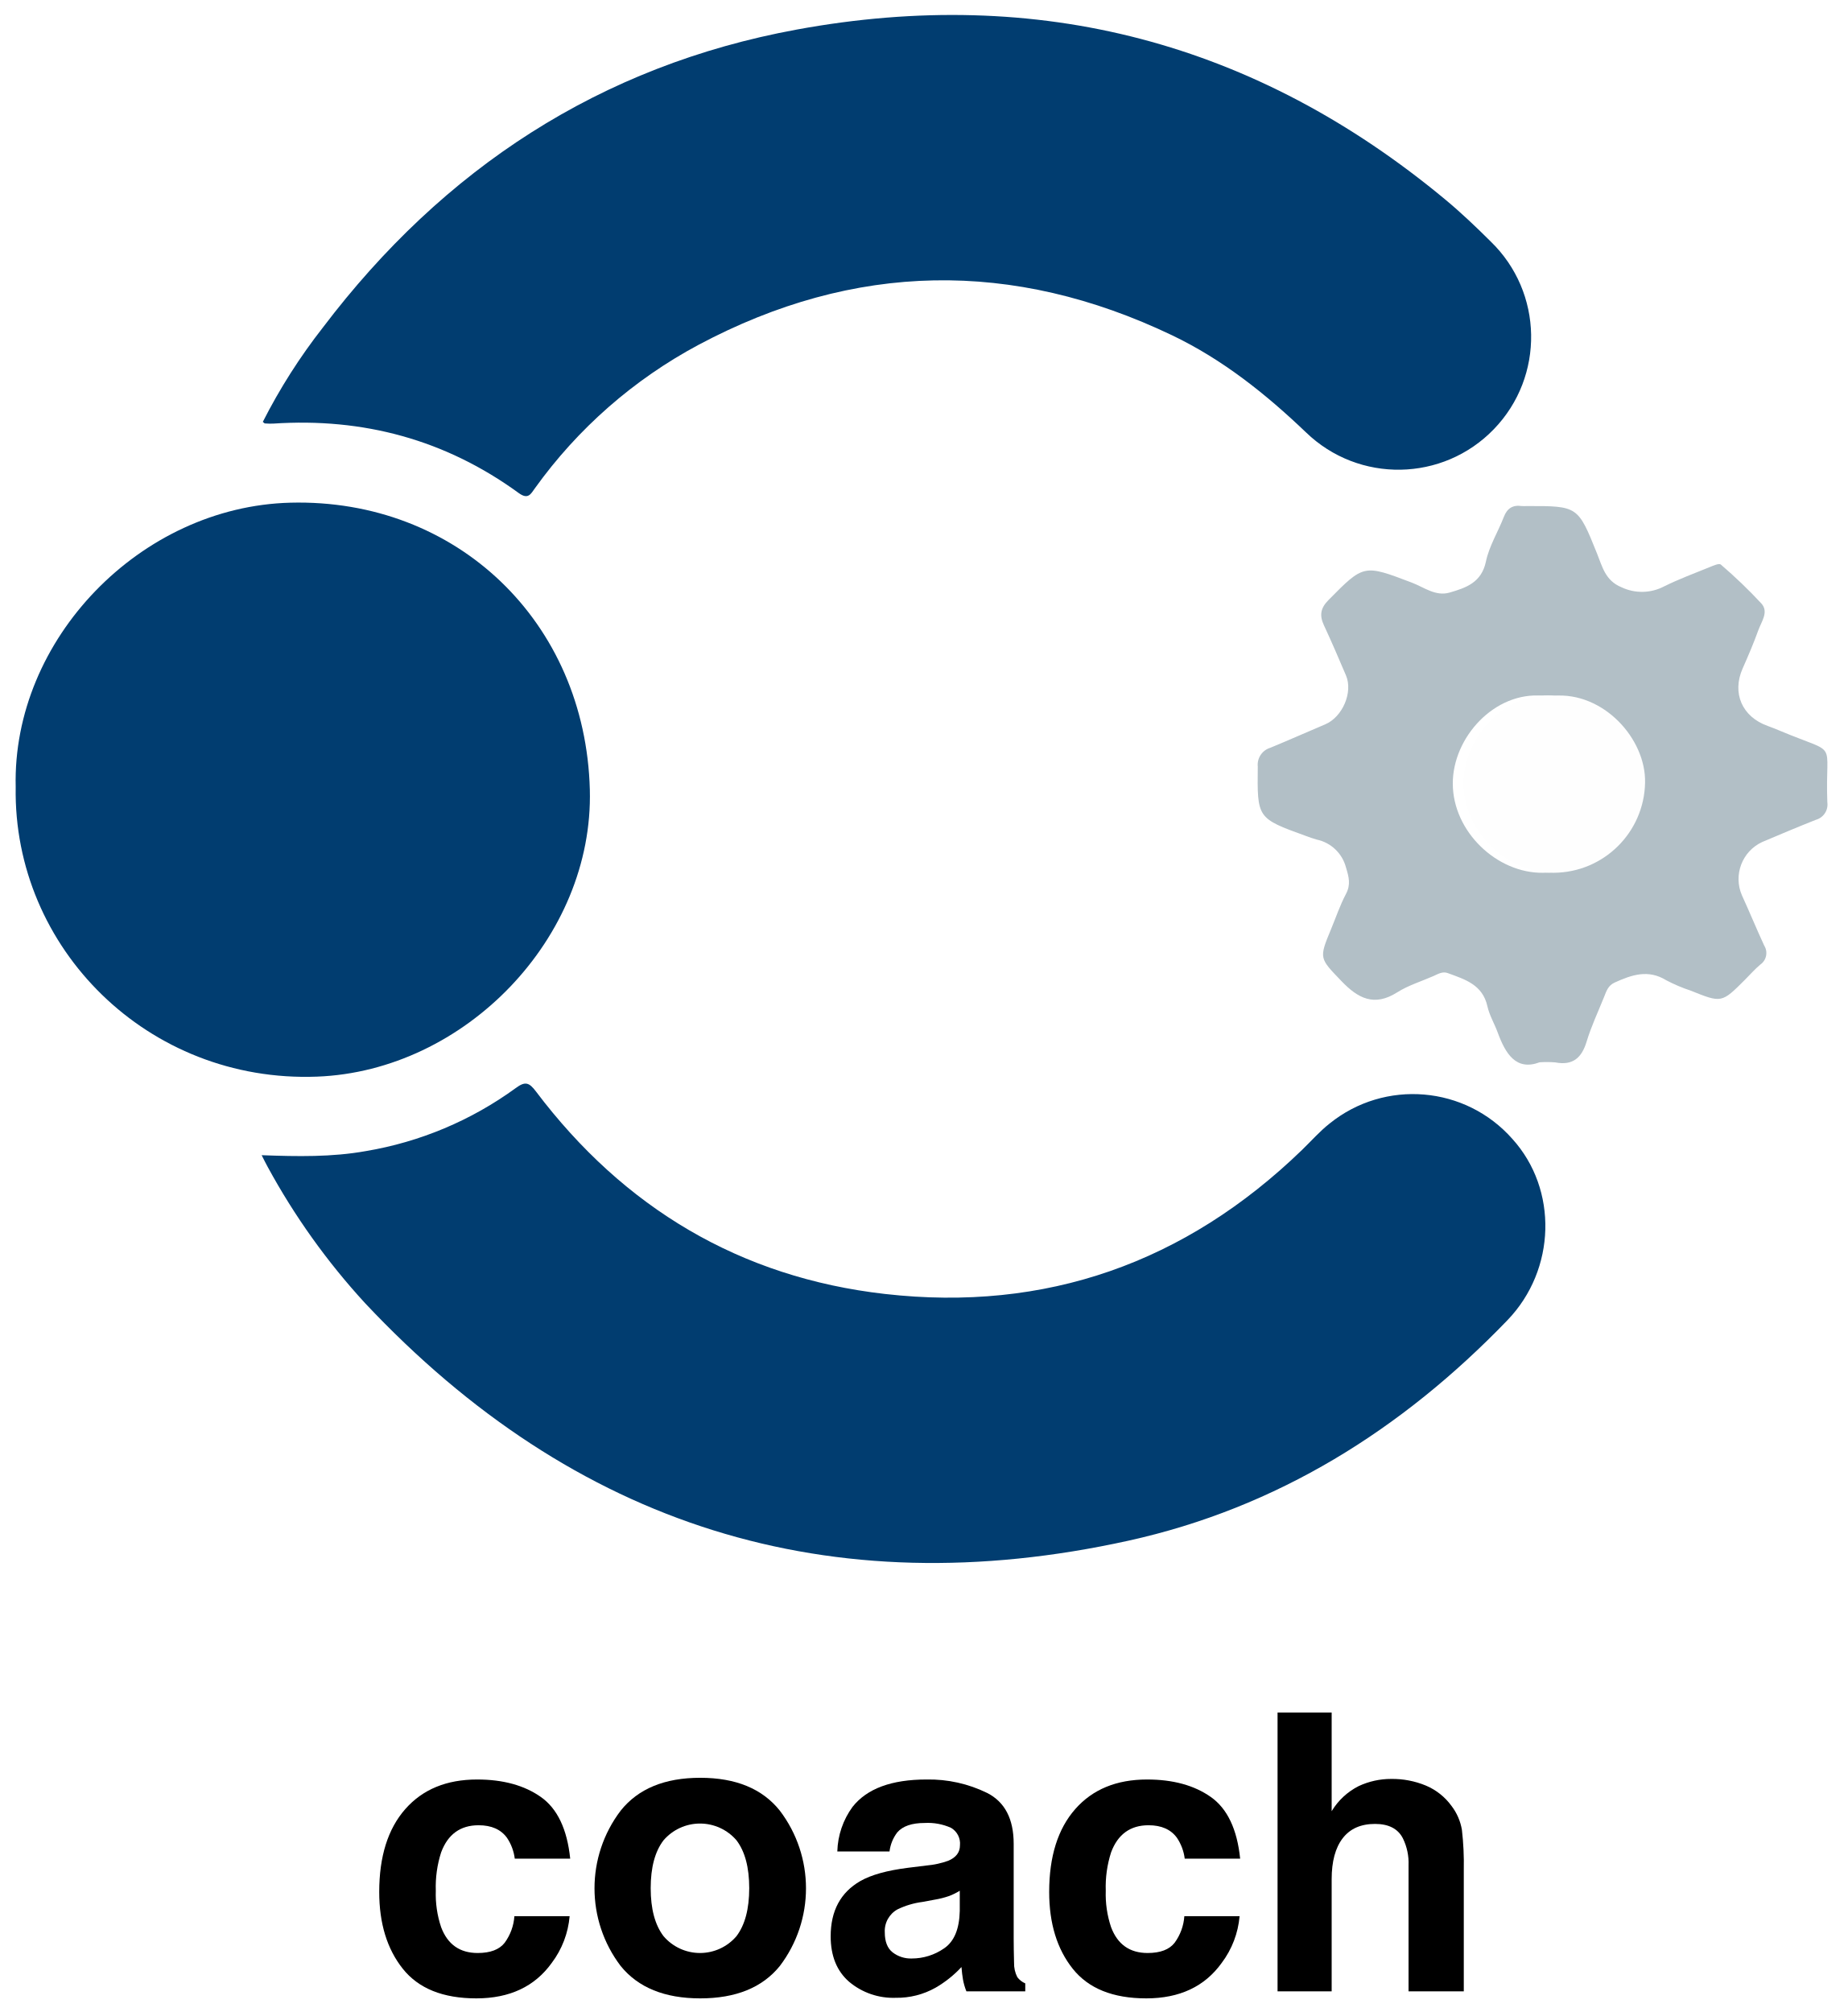
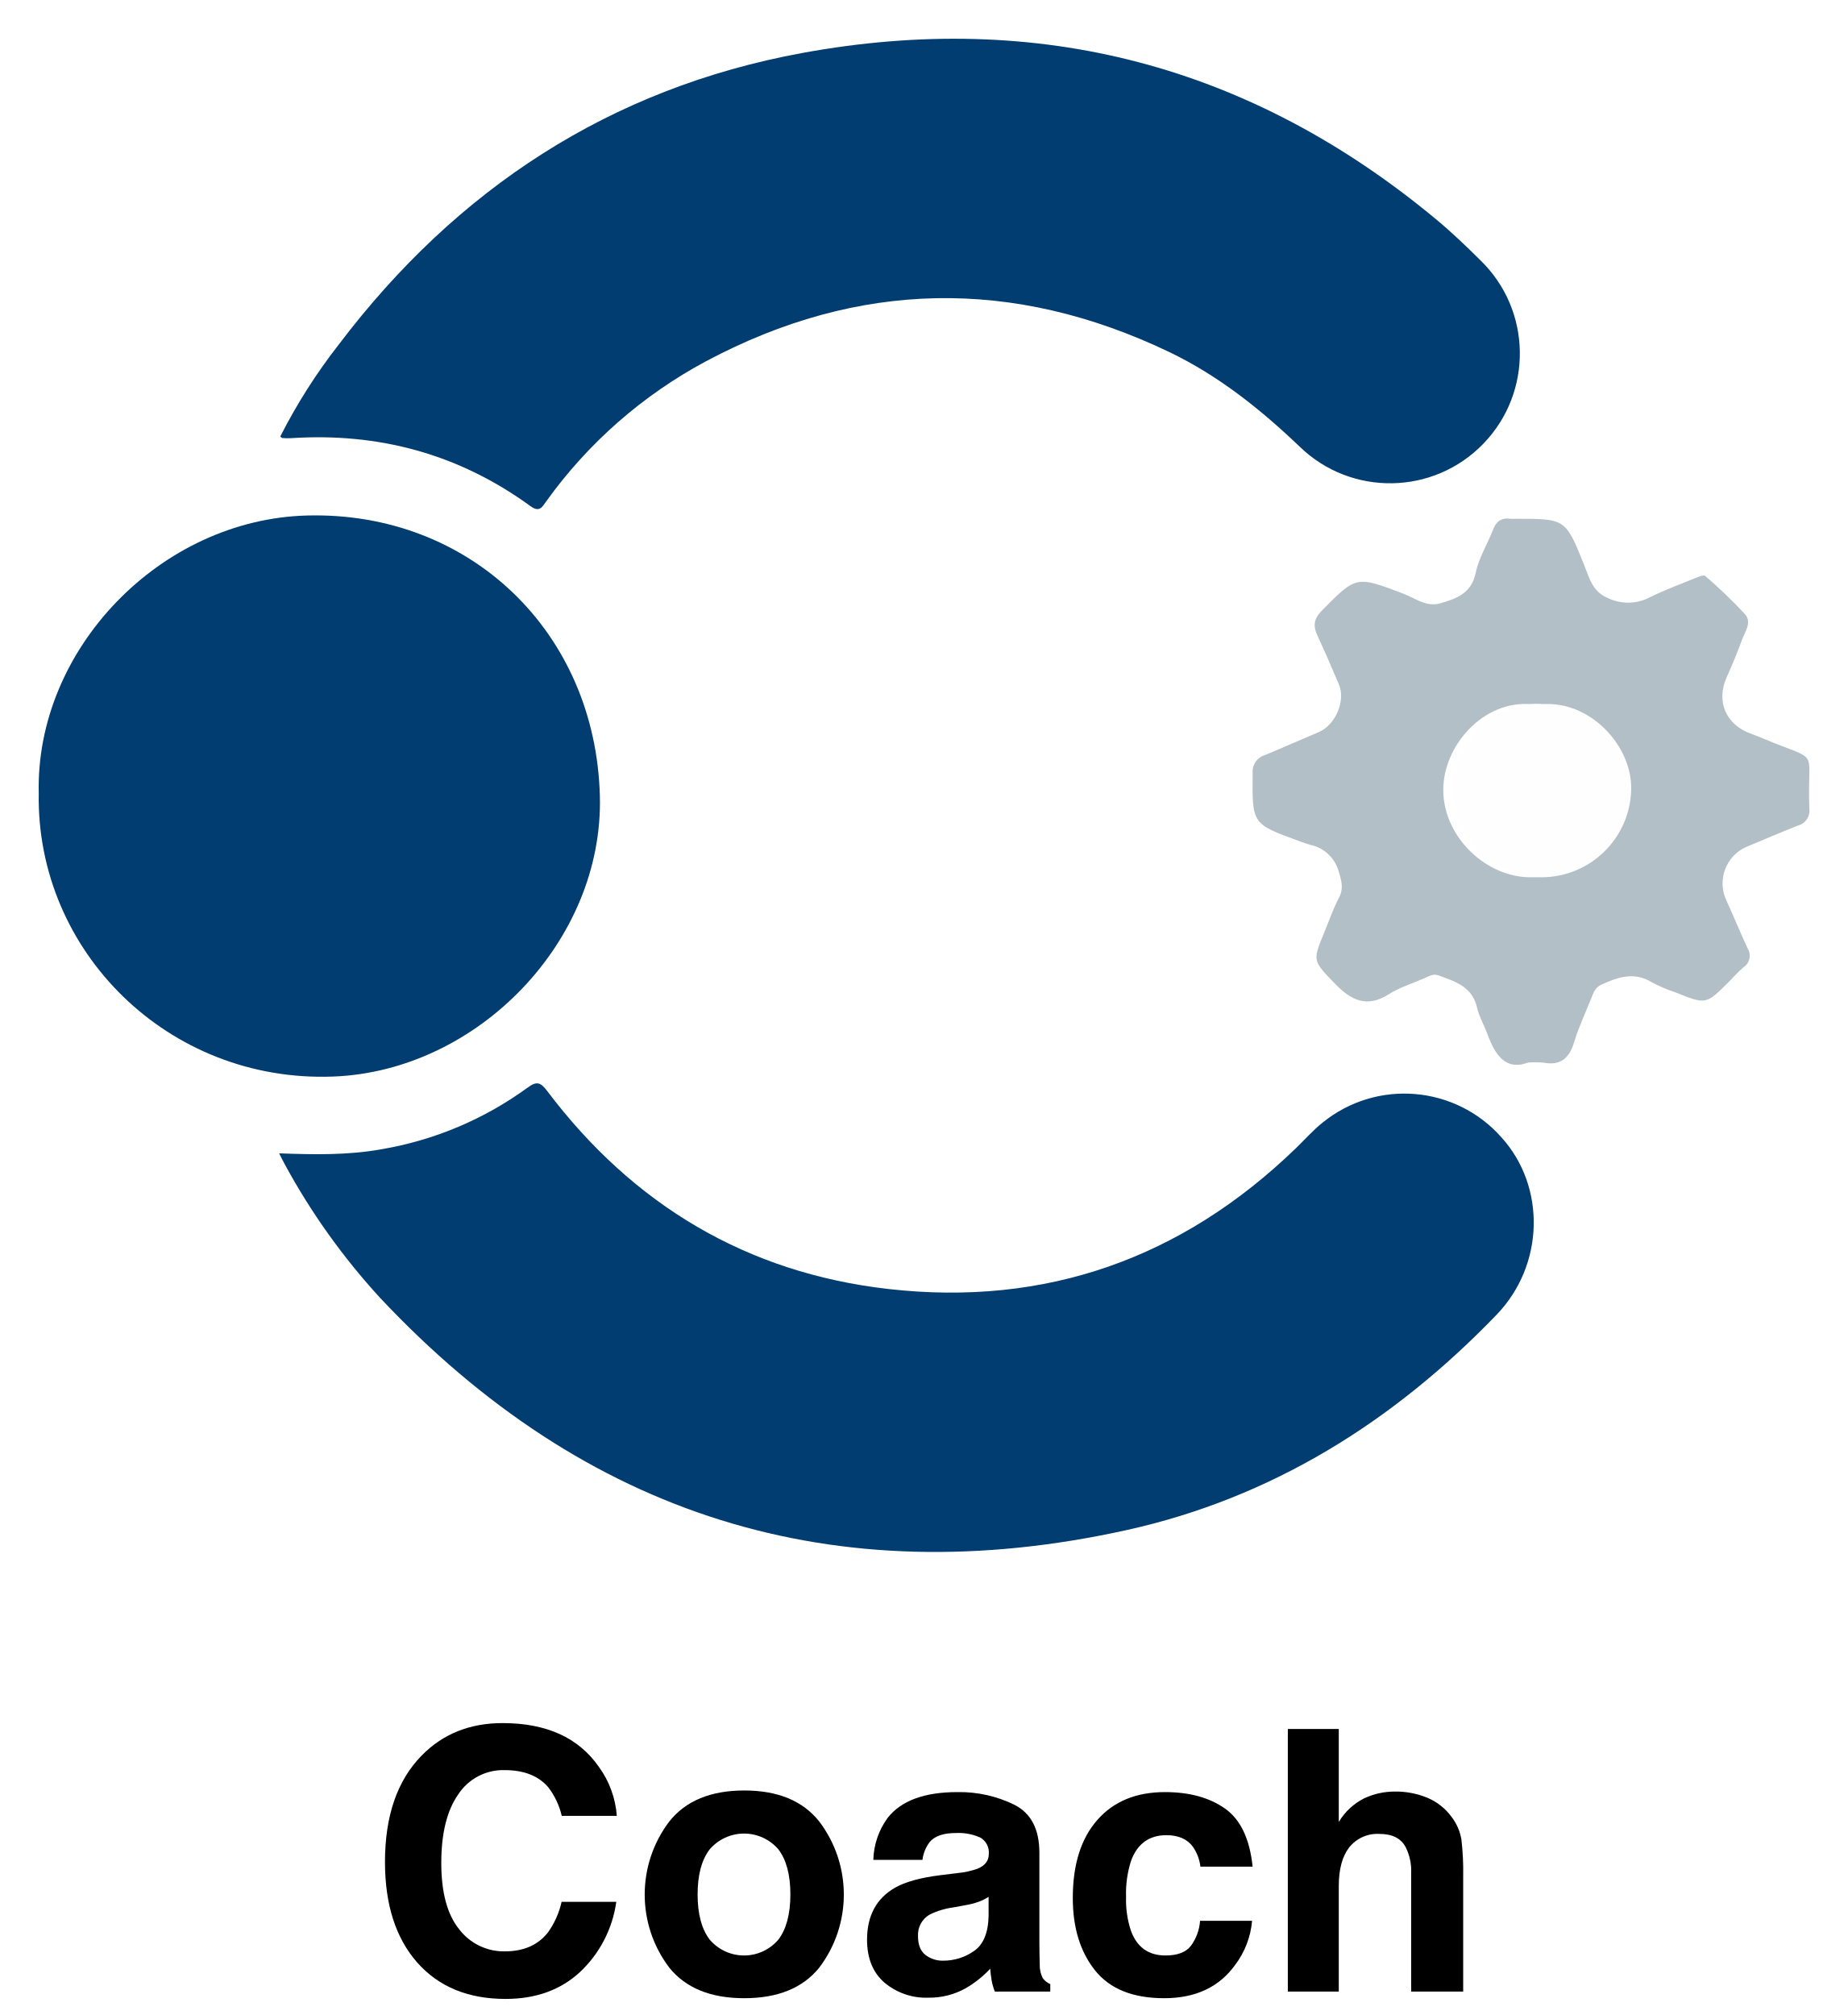
- <svg xmlns="http://www.w3.org/2000/svg" id="Layer_1" data-name="Layer 1" viewBox="0 0 432 470.5">
+ <svg xmlns="http://www.w3.org/2000/svg" id="Layer_1" data-name="Layer 1" viewBox="0 0 442.04 482.04">
  <defs>
    <style>.cls-1{fill:#013d70;}.cls-2{fill:#b2bfc6;}.cls-3{fill:#fefefe;}</style>
  </defs>
-   <path class="cls-1" d="M61.181,270.14c8.444.311,16.427.457,24.328-.955a82.725,82.725,0,0,0,35.096-14.753c2.209-1.63,3.118-1.314,4.72.81,20.536,27.216,47.774,43.499,81.591,47.347,37.583,4.276,70.244-7.284,97.516-33.667,2.141-2.071,4.124-4.343,6.451-6.179a31.017,31.017,0,0,1,42.751,3.595c10.677,11.798,10.241,30.55-1.159,42.389-24.654,25.601-53.848,43.895-88.677,51.571-69.834,15.389-129.46-3.416-178.439-55.564a160.291,160.291,0,0,1-22.762-31.85C62.169,272.119,61.792,271.328,61.181,270.14Z" />
-   <path class="cls-1" d="M61.453,98.655A134.455,134.455,0,0,1,75.517,76.564C103.669,39.424,140.344,15.357,186.279,6.917,242.818-3.471,293.614,9.834,337.98,46.695c3.682,3.059,7.162,6.381,10.56,9.759a31.054,31.054,0,0,1-43.152,44.67c-9.437-9.022-19.56-17.093-31.319-22.715-37.212-17.791-74.266-17.197-110.723,2.224a112.115,112.115,0,0,0-38.26,33.533c-.957,1.317-1.568,2.753-3.798,1.129-17.117-12.467-36.351-17.646-57.422-16.235a17.028,17.028,0,0,1-1.934-.043C61.841,99.013,61.756,98.89,61.453,98.655Z" />
-   <path class="cls-1" d="M3.67,184.047c-.838-34.538,29.164-65.597,64.234-66.496,38.894-.997,68.989,27.857,70.014,67.127.904,34.628-29.212,65.774-63.788,67.089C34.563,253.272,3.04,221.709,3.67,184.047Z" />
-   <path class="cls-2" d="M360.003,248.414c-5.476,2.049-7.959-1.932-9.804-6.966-.757-2.064-1.937-4.015-2.408-6.133-1.128-5.078-5.274-6.295-9.287-7.765-1.217-.446-2.268.23-3.33.698-2.844,1.251-5.895,2.173-8.489,3.818-5.352,3.396-9.144,1.407-13.005-2.623-5.172-5.397-5.315-5.26-2.446-12.168,1.142-2.748,2.093-5.597,3.48-8.215,1.169-2.206.691-3.965.011-6.198a8.964,8.964,0,0,0-6.84-6.527c-.873-.237-1.723-.558-2.575-.866-11.417-4.132-11.341-4.132-11.212-16.222a4.143,4.143,0,0,1,2.913-4.375c4.308-1.772,8.563-3.672,12.854-5.486,4.035-1.705,6.542-7.485,4.861-11.435-1.672-3.93-3.355-7.857-5.158-11.727-1.065-2.287-.83-3.987,1.043-5.883,8.288-8.394,8.212-8.392,19.506-4.098,2.844,1.081,5.565,3.276,8.832,2.328,3.825-1.11,7.463-2.324,8.497-7.262.755-3.607,2.83-6.925,4.183-10.423.778-2.011,2.069-2.85,4.171-2.552a8.233,8.233,0,0,0,1.166.007c12.025-.029,11.986-.013,16.475,11.141,1.22,3.031,1.918,6.284,5.675,7.833a11.149,11.149,0,0,0,9.978-.182c3.472-1.72,7.125-3.076,10.722-4.537.824-.335,2.163-.924,2.545-.585a115.631,115.631,0,0,1,9.503,9.126c1.756,1.961.004,4.212-.711,6.201-1.094,3.041-2.37,6.021-3.68,8.977-2.55,5.756-.143,11.317,5.884,13.455.975.346,1.935.737,2.889,1.138,14.052,5.904,10.444,1.625,11.03,16.706a3.707,3.707,0,0,1-2.687,4.097c-4.21,1.666-8.382,3.429-12.552,5.194a9.547,9.547,0,0,0-4.71,12.513c1.783,3.879,3.398,7.837,5.193,11.71a3.282,3.282,0,0,1-.924,4.441c-1.286,1.08-2.402,2.362-3.594,3.554-5.441,5.441-5.443,5.446-12.684,2.53a37.086,37.086,0,0,1-5.71-2.424c-4.227-2.607-8.093-1.268-12.074.544-1.528.696-1.914,1.994-2.437,3.299-1.394,3.483-3.016,6.899-4.097,10.477-1.162,3.846-3.245,5.673-7.336,4.888A24.613,24.613,0,0,0,360.003,248.414Zm.752-85.713c-11.261-1.044-21.07,9.716-21.058,20.531.012,11.275,10.379,21.032,21.102,20.863a21.473,21.473,0,0,0,21.357-21.061C382.383,172.715,372.368,161.731,360.755,162.701Z" />
-   <path class="cls-3" d="M363.257,162.701c11.613-.97,21.628,10.014,21.402,20.333a21.473,21.473,0,0,1-21.357,21.061c-10.724.168-21.09-9.588-21.102-20.863C342.187,172.417,351.996,161.657,363.257,162.701Z" />
-   <path d="M120.366,434.642a11.212,11.212,0,0,0-1.824-4.883q-2.137-2.93-6.63-2.93-6.409,0-8.766,6.348a26.342,26.342,0,0,0-1.246,8.943,24.218,24.218,0,0,0,1.246,8.546q2.269,6.038,8.543,6.037,4.45,0,6.319-2.396a11.921,11.921,0,0,0,2.27-6.215h12.917a21.159,21.159,0,0,1-4.177,10.92q-5.955,8.301-17.64,8.301-11.687,0-17.196-6.925-5.51-6.924-5.51-17.957,0-12.45,6.087-19.375,6.087-6.924,16.796-6.925,9.108,0,14.907,4.084,5.799,4.084,6.865,14.427Z" />
-   <path d="M182.334,459.751q-6.125,7.562-18.599,7.562T145.136,459.751a30.019,30.019,0,0,1,0-36.347q6.125-7.673,18.599-7.673,12.473,0,18.599,7.673a30.019,30.019,0,0,1,0,36.347Zm-10.121-6.992q2.974-3.945,2.974-11.215,0-7.269-2.974-11.191a11.244,11.244,0,0,0-17.068,0q-2.996,3.921-2.997,11.191,0,7.27,2.997,11.215a11.204,11.204,0,0,0,17.068,0Z" />
-   <path d="M216.68,436.239a19.992,19.992,0,0,0,5.053-1.109q2.728-1.154,2.729-3.596a4.254,4.254,0,0,0-2.094-4.106,13.228,13.228,0,0,0-6.141-1.132q-4.544,0-6.436,2.22a9.147,9.147,0,0,0-1.799,4.439H195.785a18.499,18.499,0,0,1,3.567-10.432q5.036-6.393,17.297-6.393a30.856,30.856,0,0,1,14.178,3.151q6.196,3.152,6.197,11.896V453.374q0,2.309.088,5.593a7.025,7.025,0,0,0,.754,3.374,4.541,4.541,0,0,0,1.865,1.465v1.864H225.969a14.113,14.113,0,0,1-.799-2.752q-.223-1.288-.355-2.93a26.082,26.082,0,0,1-6.072,4.838,18.349,18.349,0,0,1-9.287,2.353,16.029,16.029,0,0,1-10.916-3.75q-4.309-3.751-4.308-10.632,0-8.922,6.931-12.917,3.8-2.175,11.18-3.107Zm7.736,5.904a14.062,14.062,0,0,1-2.453,1.221,20.797,20.797,0,0,1-3.398.865l-2.879.533a18.952,18.952,0,0,0-5.814,1.73,5.776,5.776,0,0,0-2.988,5.371q0,3.242,1.824,4.684a6.938,6.938,0,0,0,4.439,1.442,13.226,13.226,0,0,0,7.641-2.396q3.492-2.398,3.629-8.745Z" />
-   <path d="M277.018,434.642a11.218,11.218,0,0,0-1.824-4.883q-2.137-2.93-6.63-2.93-6.409,0-8.767,6.348a26.368,26.368,0,0,0-1.245,8.943,24.242,24.242,0,0,0,1.245,8.546q2.271,6.038,8.544,6.037,4.45,0,6.318-2.396a11.913,11.913,0,0,0,2.27-6.215h12.918a21.167,21.167,0,0,1-4.177,10.92q-5.956,8.301-17.641,8.301-11.687,0-17.196-6.925-5.509-6.924-5.51-17.957,0-12.45,6.087-19.375,6.088-6.924,16.797-6.925,9.108,0,14.907,4.084,5.798,4.084,6.865,14.427Z" />
-   <path d="M333.408,417.553a14.206,14.206,0,0,1,5.989,4.754,12.683,12.683,0,0,1,2.431,5.576,68.947,68.947,0,0,1,.442,9.352v28.436h-12.918V436.206a13.055,13.055,0,0,0-1.321-6.311q-1.72-3.376-6.521-3.377-4.979,0-7.558,3.355-2.578,3.354-2.577,9.576v26.22H298.724v-65.208h12.651v23.082a15.483,15.483,0,0,1,6.343-5.882,17.861,17.861,0,0,1,7.58-1.664A20.484,20.484,0,0,1,333.408,417.553Z" />
+   <path class="cls-1" d="M66.781,275.91c8.444.312,16.427.457,24.329-.955a82.725,82.725,0,0,0,35.096-14.753c2.209-1.63,3.118-1.314,4.72.81,20.536,27.215,47.774,43.498,81.59,47.346,37.584,4.276,70.245-7.284,97.516-33.668,2.141-2.07,4.125-4.342,6.451-6.179a31.017,31.017,0,0,1,42.75,3.595c10.678,11.798,10.242,30.55-1.159,42.39-24.653,25.6-53.847,43.895-88.676,51.57-69.834,15.389-129.46-3.416-178.44-55.564a160.29,160.29,0,0,1-22.762-31.85C67.769,277.889,67.392,277.098,66.781,275.91Zm.272-171.485a134.455,134.455,0,0,1,14.064-22.091c28.152-37.14,64.827-61.207,110.762-69.647,56.539-10.388,107.335,2.917,151.7,39.778,3.683,3.06,7.163,6.382,10.56,9.759a31.054,31.054,0,0,1-43.151,44.67c-9.437-9.022-19.56-17.093-31.32-22.715-37.211-17.79-74.265-17.196-110.722,2.224a112.115,112.115,0,0,0-38.26,33.533c-.957,1.317-1.569,2.754-3.798,1.13-17.117-12.468-36.35-17.646-57.422-16.235a17.03,17.03,0,0,1-1.934-.044C67.442,104.783,67.356,104.66,67.053,104.425Zm-57.783,85.392c-.838-34.537,29.164-65.597,64.234-66.496,38.894-.996,68.989,27.857,70.013,67.127.904,34.628-29.212,65.774-63.788,67.09-39.566,1.504-71.089-30.06-70.46-67.72Z" />
+   <path class="cls-2" d="M365.603,254.184c-5.476,2.05-7.96-1.933-9.804-6.966-.757-2.064-1.938-4.015-2.408-6.133-1.128-5.077-5.274-6.295-9.287-7.765-1.217-.446-2.267.23-3.33.698-2.844,1.25-5.895,2.173-8.489,3.818-5.352,3.396-9.144,1.407-13.005-2.622-5.172-5.398-5.315-5.26-2.446-12.168,1.142-2.749,2.093-5.598,3.48-8.216,1.17-2.205.691-3.965.011-6.198a8.964,8.964,0,0,0-6.84-6.527c-.873-.236-1.724-.558-2.575-.866-11.417-4.132-11.342-4.132-11.212-16.222a4.143,4.143,0,0,1,2.913-4.375c4.308-1.772,8.563-3.672,12.854-5.485,4.034-1.705,6.541-7.486,4.86-11.436-1.671-3.93-3.355-7.856-5.157-11.727-1.066-2.287-.83-3.987,1.042-5.883,8.289-8.393,8.213-8.391,19.506-4.098,2.845,1.081,5.565,3.276,8.833,2.327,3.824-1.11,7.463-2.323,8.496-7.261.755-3.607,2.83-6.925,4.183-10.424.778-2.01,2.069-2.85,4.17-2.551a8.231,8.231,0,0,0,1.167.007c12.024-.029,11.985-.013,16.474,11.141,1.22,3.031,1.919,6.284,5.675,7.833a11.15,11.15,0,0,0,9.978-.182c3.472-1.72,7.126-3.076,10.722-4.537.824-.335,2.163-.924,2.545-.585a115.632,115.632,0,0,1,9.503,9.126c1.756,1.961.004,4.212-.711,6.201-1.094,3.04-2.37,6.02-3.68,8.977-2.55,5.756-.143,11.317,5.884,13.456.975.346,1.935.737,2.89,1.138,14.051,5.904,10.443,1.624,11.03,16.706a3.707,3.707,0,0,1-2.687,4.097c-4.21,1.667-8.381,3.43-12.552,5.194a9.547,9.547,0,0,0-4.71,12.513c1.783,3.88,3.398,7.837,5.193,11.71a3.282,3.282,0,0,1-.924,4.441c-1.286,1.08-2.402,2.362-3.594,3.554-5.441,5.44-5.443,5.445-12.684,2.53a37.087,37.087,0,0,1-5.71-2.424c-4.228-2.607-8.094-1.268-12.074.544-1.529.696-1.915,1.994-2.437,3.299-1.394,3.483-3.016,6.899-4.097,10.477-1.162,3.846-3.245,5.673-7.336,4.888a24.613,24.613,0,0,0-3.66-.024Zm.752-85.713c-11.261-1.044-21.07,9.716-21.058,20.531.012,11.275,10.378,21.031,21.102,20.863a21.473,21.473,0,0,0,21.358-21.06c.226-10.32-9.79-21.304-21.402-20.334Z" />
+   <path class="cls-3" d="M368.857,168.471c11.613-.97,21.627,10.014,21.401,20.333a21.473,21.473,0,0,1-21.357,21.061c-10.724.168-21.09-9.588-21.102-20.863-.012-10.815,9.797-21.575,21.058-20.53Z" />
+   <path d="M100.862,419.991q7.616-7.784,19.377-7.783,15.738,0,23.016,10.435a22.741,22.741,0,0,1,4.315,11.76H134.398a17.942,17.942,0,0,0-3.226-6.842q-3.519-4.106-10.431-4.105a12.854,12.854,0,0,0-11.103,5.794q-4.063,5.796-4.063,16.4,0,10.607,4.288,15.888a13.439,13.439,0,0,0,10.897,5.281q6.777,0,10.334-4.533a19.906,19.906,0,0,0,3.263-7.312h13.086a28.395,28.395,0,0,1-8.652,16.764q-6.96,6.457-17.832,6.457-13.454,0-21.154-8.724-7.699-8.767-7.699-24.034Q92.104,428.93,100.862,419.991Z" />
+   <path d="M195.98,470.737q-5.902,7.286-17.918,7.285-12.018,0-17.918-7.285a28.919,28.919,0,0,1,0-35.016q5.901-7.392,17.918-7.392,12.016,0,17.918,7.392a28.921,28.921,0,0,1,0,35.016Zm-9.75-6.735q2.865-3.801,2.865-10.805,0-7.002-2.865-10.782a10.832,10.832,0,0,0-16.443,0q-2.887,3.779-2.887,10.782,0,7.005,2.887,10.805a10.794,10.794,0,0,0,16.443,0Z" />
+   <path d="M229.067,448.087a19.242,19.242,0,0,0,4.868-1.069q2.628-1.11,2.628-3.464a4.095,4.095,0,0,0-2.017-3.955,12.731,12.731,0,0,0-5.916-1.091q-4.378,0-6.199,2.139a8.812,8.812,0,0,0-1.734,4.276H208.937a17.832,17.832,0,0,1,3.436-10.05q4.854-6.158,16.665-6.158a29.726,29.726,0,0,1,13.658,3.036q5.969,3.037,5.97,11.461v21.383q0,2.224.086,5.388a6.748,6.748,0,0,0,.727,3.25,4.363,4.363,0,0,0,1.796,1.412v1.796H238.017a13.548,13.548,0,0,1-.77-2.651q-.215-1.241-.343-2.823a25.151,25.151,0,0,1-5.851,4.662,17.674,17.674,0,0,1-8.946,2.267,15.437,15.437,0,0,1-10.517-3.614q-4.151-3.612-4.151-10.242,0-8.596,6.677-12.444,3.663-2.095,10.771-2.993Zm7.452,5.688a13.511,13.511,0,0,1-2.362,1.177,20.091,20.091,0,0,1-3.272.834l-2.775.513a18.251,18.251,0,0,0-5.602,1.668,5.567,5.567,0,0,0-2.879,5.175q0,3.122,1.759,4.512a6.682,6.682,0,0,0,4.277,1.39,12.732,12.732,0,0,0,7.36-2.31q3.366-2.309,3.495-8.425Z" />
+   <path d="M287.197,446.548a10.793,10.793,0,0,0-1.758-4.704q-2.06-2.823-6.387-2.822-6.176,0-8.445,6.115a25.368,25.368,0,0,0-1.201,8.616,23.321,23.321,0,0,0,1.201,8.232q2.186,5.817,8.23,5.816,4.286,0,6.087-2.31a11.479,11.479,0,0,0,2.187-5.987H299.555a20.38,20.38,0,0,1-4.024,10.521q-5.736,7.998-16.994,7.997-11.259,0-16.566-6.671-5.309-6.672-5.309-17.3,0-11.994,5.865-18.666,5.864-6.671,16.182-6.671,8.774,0,14.361,3.935,5.585,3.935,6.613,13.898Z" />
+   <path d="M341.523,430.085a13.687,13.687,0,0,1,5.771,4.579,12.209,12.209,0,0,1,2.341,5.373,66.377,66.377,0,0,1,.427,9.009v27.395H337.617V448.055a12.587,12.587,0,0,0-1.273-6.079q-1.657-3.253-6.283-3.254a8.62,8.62,0,0,0-7.28,3.232q-2.483,3.233-2.483,9.227v25.26h-12.188V413.619h12.188v22.237a14.9,14.9,0,0,1,6.11-5.666,17.201,17.201,0,0,1,7.303-1.604A19.718,19.718,0,0,1,341.523,430.085Z" />
</svg>
